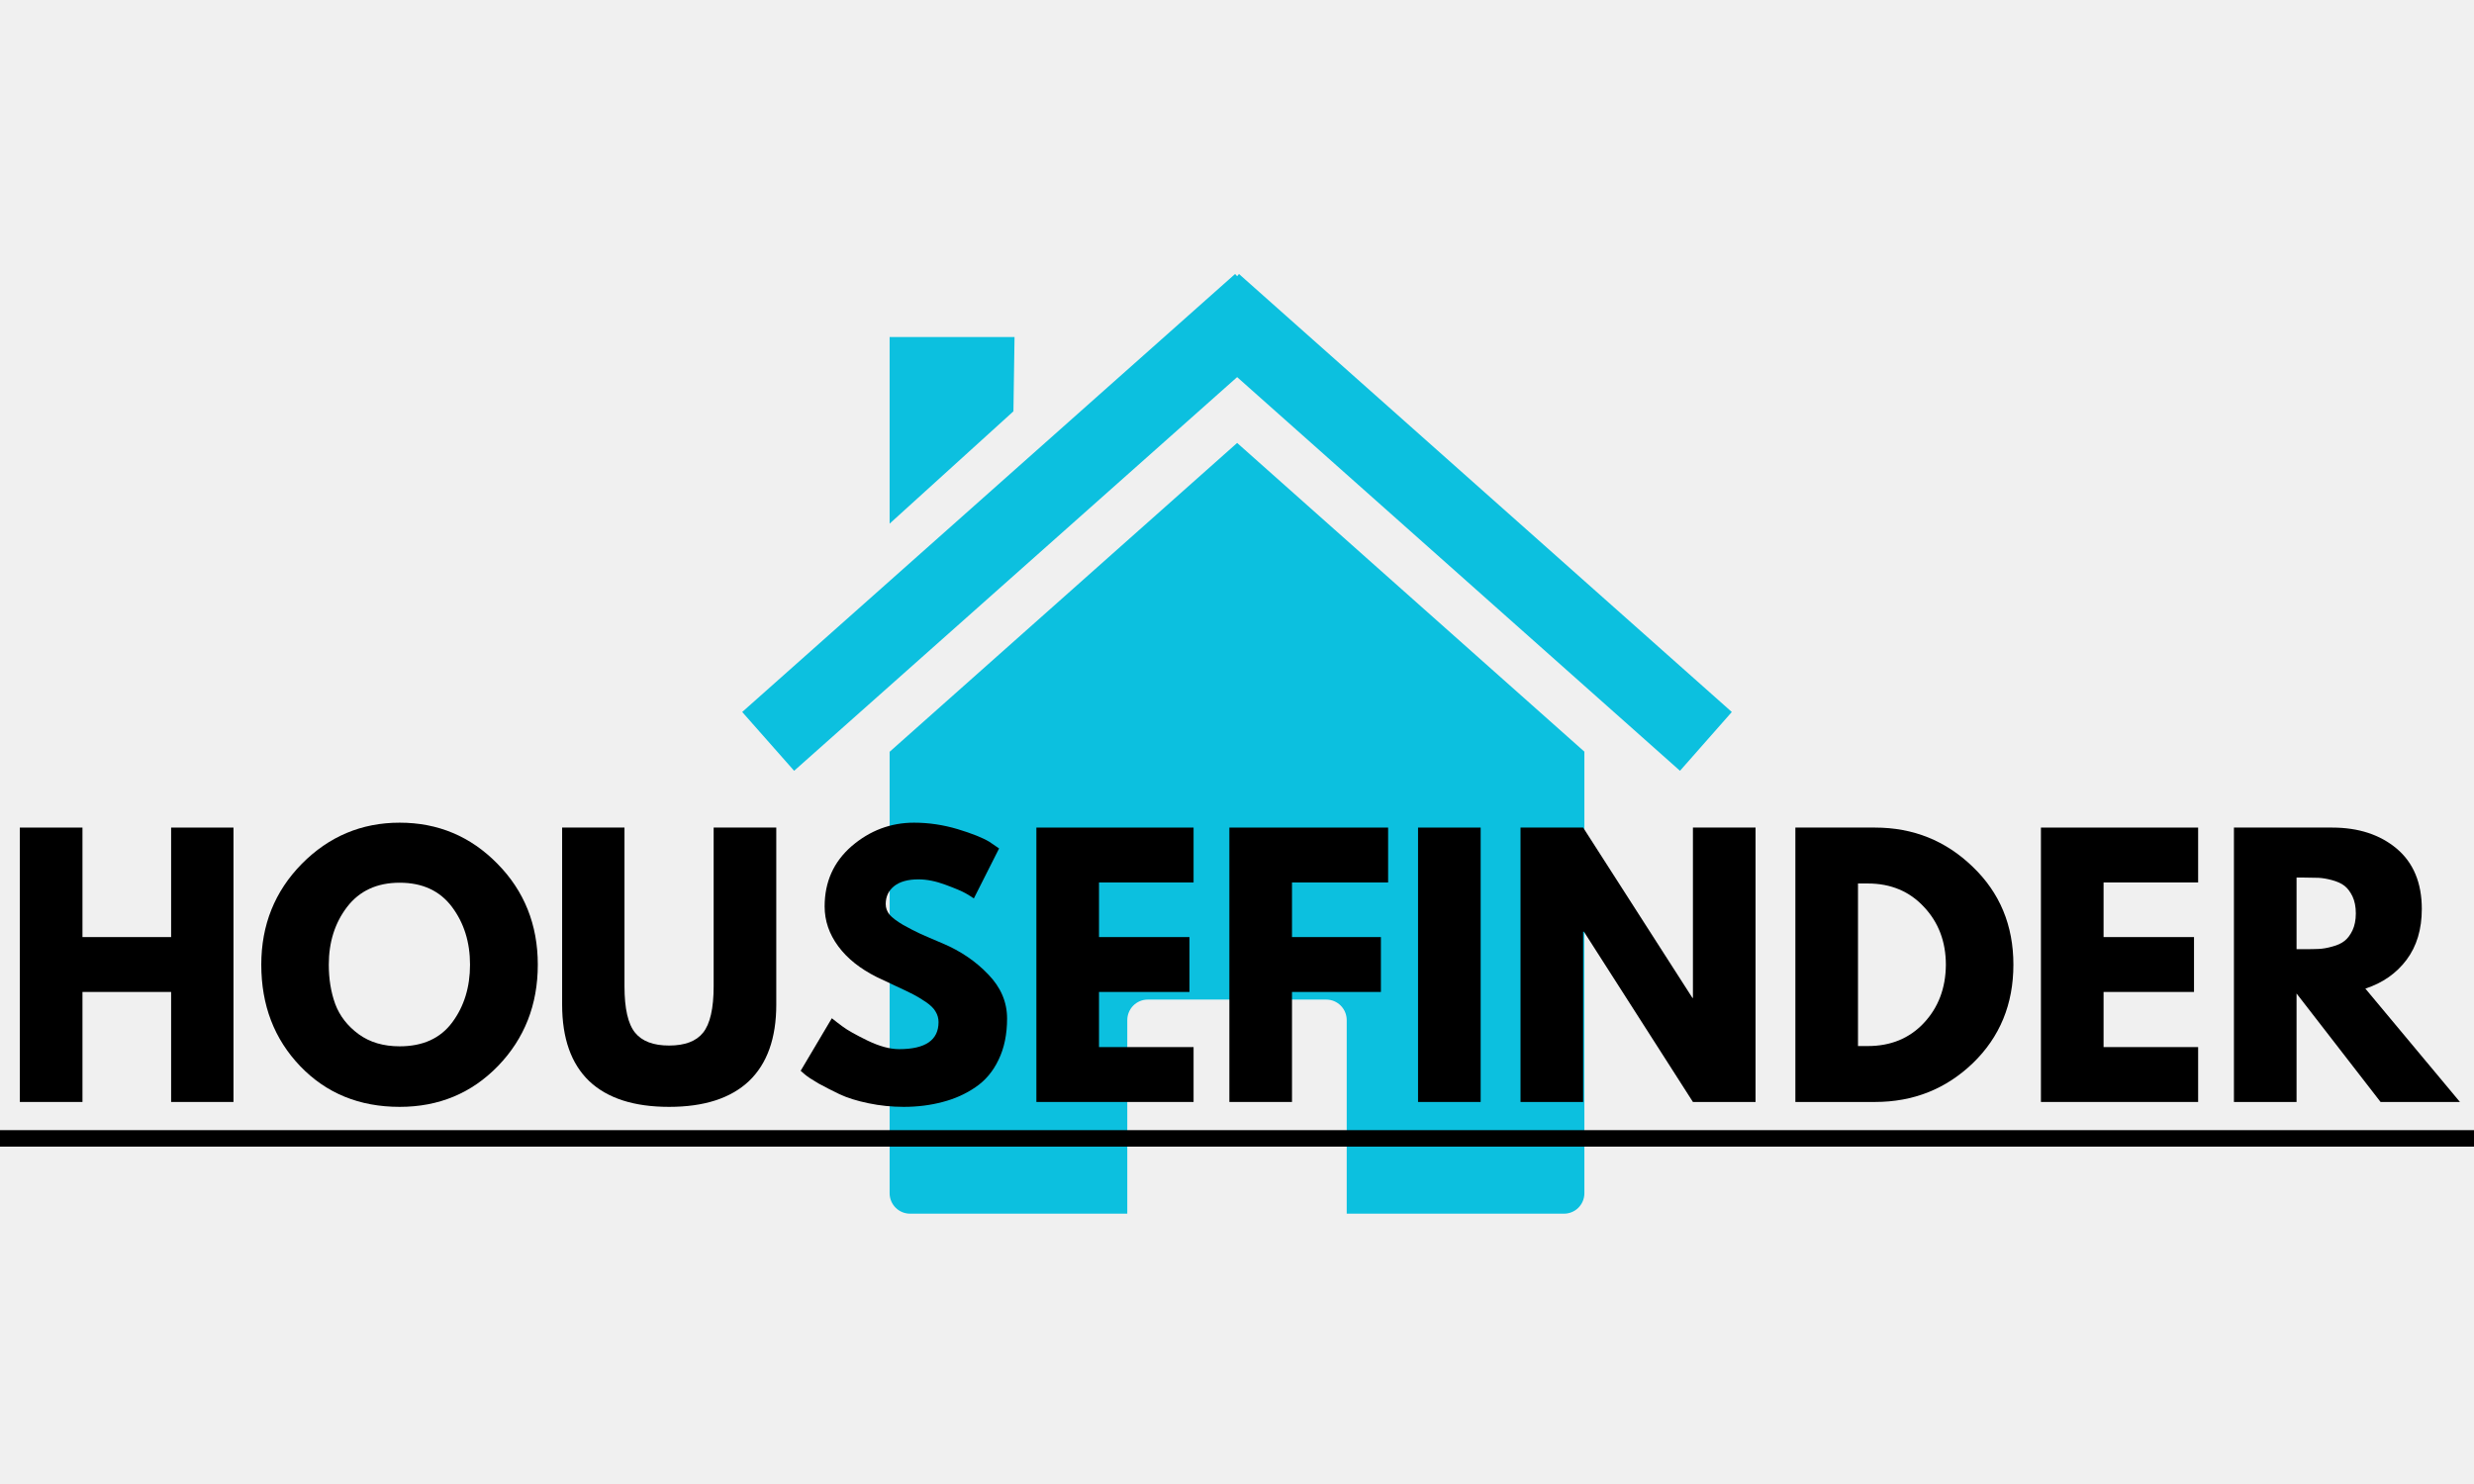
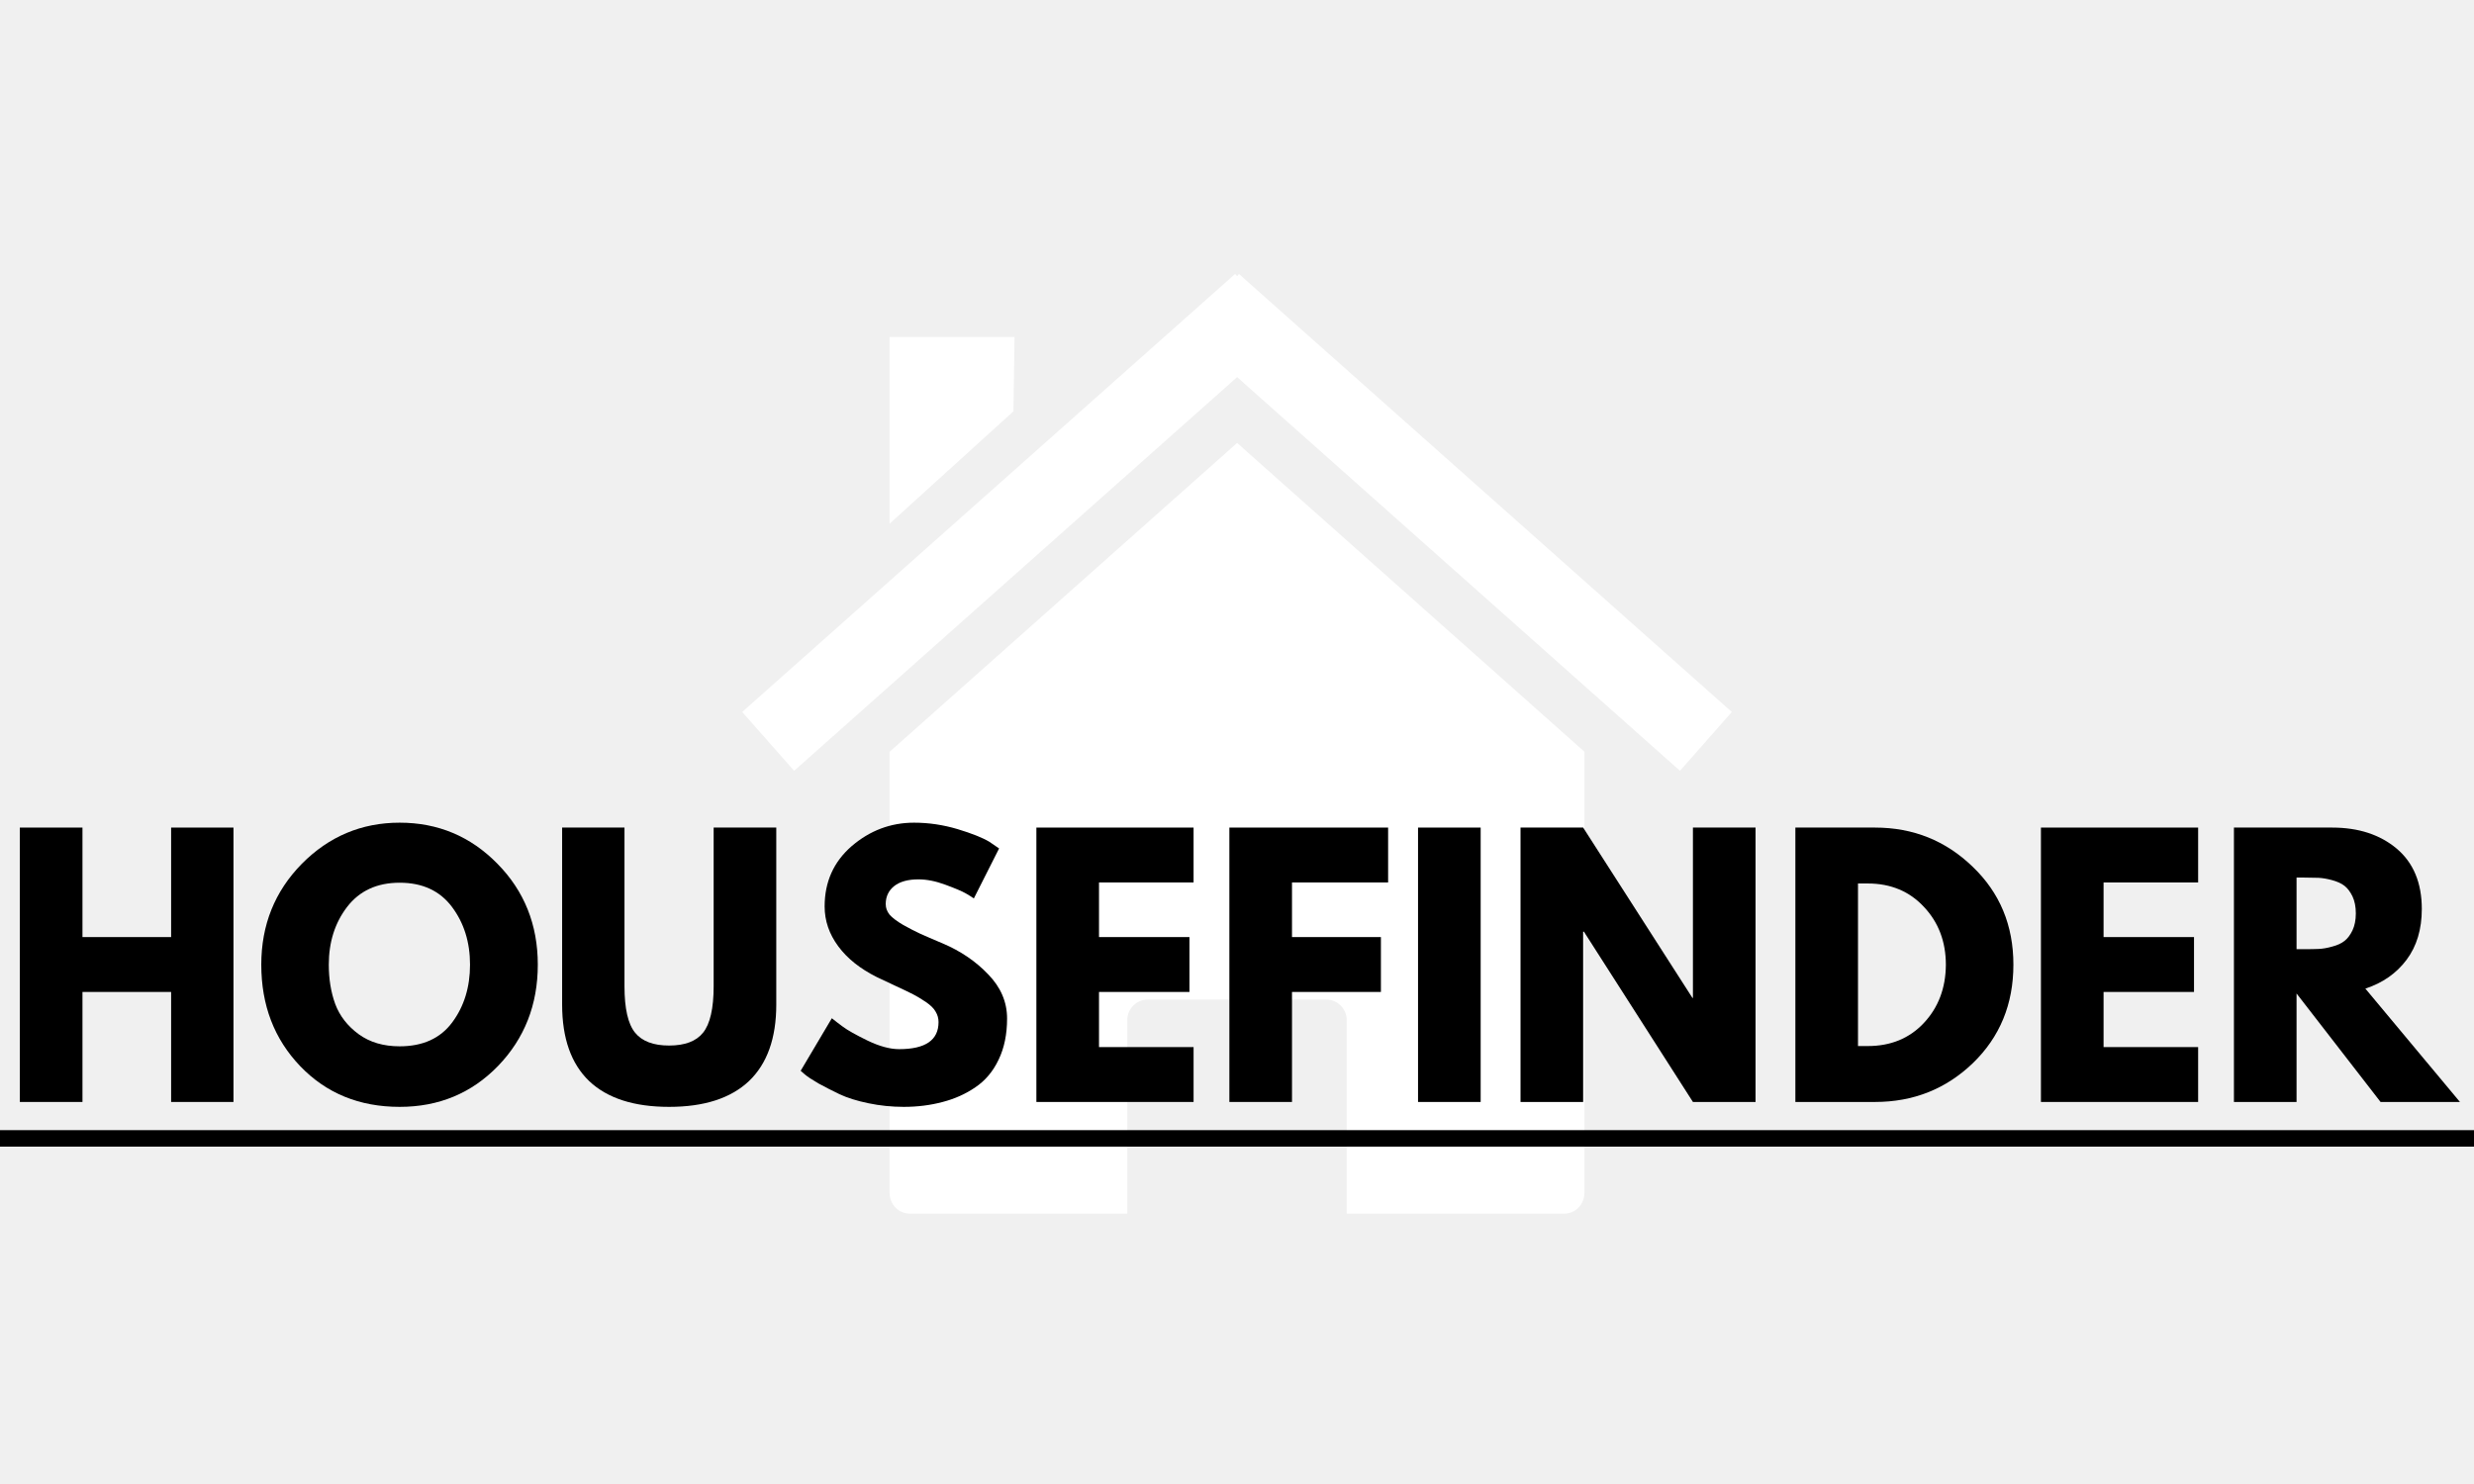
<svg xmlns="http://www.w3.org/2000/svg" width="200" zoomAndPan="magnify" viewBox="0 0 150 90" height="120" preserveAspectRatio="xMidYMid meet" version="1.0">
  <defs>
    <g />
-     <clipPath id="2d11b75a2e">
+     <clipPath id="0bbc64fa40">
      <path d="M 53 26 L 97 26 L 97 73.613 L 53 73.613 Z M 53 26 " clip-rule="nonzero" />
    </clipPath>
-     <clipPath id="40d9170085">
+     <clipPath id="4910b4c3fb">
      <path d="M 45 16.613 L 105 16.613 L 105 47 L 45 47 Z M 45 16.613 " clip-rule="nonzero" />
    </clipPath>
  </defs>
-   <g clip-path="url(#2d11b75a2e)">
-     <path fill="#0cc0df" d="M 96.062 45.586 Z M 96.062 45.586 L 75.008 26.863 L 53.938 45.594 L 53.938 72.359 C 53.938 73.051 54.492 73.605 55.18 73.605 L 68.348 73.605 L 68.348 61.871 C 68.348 61.18 68.902 60.621 69.59 60.621 L 80.41 60.621 C 81.098 60.621 81.652 61.18 81.652 61.871 L 81.652 73.605 L 94.824 73.605 C 95.512 73.605 96.062 73.051 96.062 72.359 Z M 53.938 45.594 Z M 53.938 45.594 " fill-opacity="1" fill-rule="nonzero" />
+   <g clip-path="url(#0bbc64fa40)">
+     <path fill="#ffffff" d="M 96.062 45.586 Z M 96.062 45.586 L 75.008 26.863 L 53.938 45.594 L 53.938 72.359 C 53.938 73.051 54.492 73.605 55.18 73.605 L 68.348 73.605 L 68.348 61.871 C 68.348 61.18 68.902 60.621 69.59 60.621 L 80.41 60.621 C 81.098 60.621 81.652 61.18 81.652 61.871 L 81.652 73.605 L 94.824 73.605 C 95.512 73.605 96.062 73.051 96.062 72.359 Z M 53.938 45.594 Z M 53.938 45.594 " fill-opacity="1" fill-rule="nonzero" />
  </g>
-   <g clip-path="url(#40d9170085)">
-     <path fill="#0cc0df" d="M 74.883 16.617 L 45 43.18 L 48.148 46.746 L 75.008 22.871 L 101.859 46.746 L 105 43.18 L 75.121 16.617 L 75.008 16.75 Z M 74.883 16.617 " fill-opacity="1" fill-rule="nonzero" />
+   <g clip-path="url(#4910b4c3fb)">
+     <path fill="#ffffff" d="M 74.883 16.617 L 45 43.18 L 48.148 46.746 L 75.008 22.871 L 101.859 46.746 L 105 43.18 L 75.121 16.617 L 75.008 16.75 Z M 74.883 16.617 " fill-opacity="1" fill-rule="nonzero" />
  </g>
-   <path fill="#0cc0df" d="M 53.938 20.441 L 61.512 20.441 L 61.445 24.945 L 53.938 31.758 Z M 53.938 20.441 " fill-opacity="1" fill-rule="nonzero" />
+   <path fill="#ffffff" d="M 53.938 20.441 L 61.512 20.441 L 61.445 24.945 L 53.938 31.758 Z M 53.938 20.441 " fill-opacity="1" fill-rule="nonzero" />
  <g fill="#000000" fill-opacity="1">
    <g transform="translate(0.000000833333, 66.83076)">
      <g>
        <path d="M 5 -6.672 L 5 0 L 1.203 0 L 1.203 -16.641 L 5 -16.641 L 5 -10 L 10.375 -10 L 10.375 -16.641 L 14.156 -16.641 L 14.156 0 L 10.375 0 L 10.375 -6.672 Z M 5 -6.672 " />
      </g>
    </g>
  </g>
  <g fill="#000000" fill-opacity="1">
    <g transform="translate(15.373, 66.83076)">
      <g>
        <path d="M 0.469 -8.328 C 0.469 -10.734 1.285 -12.77 2.922 -14.438 C 4.566 -16.102 6.547 -16.938 8.859 -16.938 C 11.18 -16.938 13.156 -16.109 14.781 -14.453 C 16.414 -12.797 17.234 -10.754 17.234 -8.328 C 17.234 -5.898 16.43 -3.852 14.828 -2.188 C 13.223 -0.531 11.234 0.297 8.859 0.297 C 6.422 0.297 4.41 -0.523 2.828 -2.172 C 1.254 -3.816 0.469 -5.867 0.469 -8.328 Z M 4.562 -8.328 C 4.562 -7.453 4.691 -6.656 4.953 -5.938 C 5.223 -5.219 5.695 -4.609 6.375 -4.109 C 7.051 -3.617 7.879 -3.375 8.859 -3.375 C 10.266 -3.375 11.328 -3.859 12.047 -4.828 C 12.766 -5.797 13.125 -6.961 13.125 -8.328 C 13.125 -9.691 12.758 -10.859 12.031 -11.828 C 11.301 -12.805 10.242 -13.297 8.859 -13.297 C 7.484 -13.297 6.422 -12.805 5.672 -11.828 C 4.93 -10.859 4.562 -9.691 4.562 -8.328 Z M 4.562 -8.328 " />
      </g>
    </g>
  </g>
  <g fill="#000000" fill-opacity="1">
    <g transform="translate(33.06608, 66.83076)">
      <g>
        <path d="M 14 -16.641 L 14 -5.906 C 14 -3.863 13.445 -2.316 12.344 -1.266 C 11.238 -0.223 9.625 0.297 7.5 0.297 C 5.375 0.297 3.758 -0.223 2.656 -1.266 C 1.562 -2.316 1.016 -3.863 1.016 -5.906 L 1.016 -16.641 L 4.797 -16.641 L 4.797 -7.016 C 4.797 -5.672 5.008 -4.734 5.438 -4.203 C 5.863 -3.68 6.551 -3.422 7.5 -3.422 C 8.457 -3.422 9.145 -3.68 9.562 -4.203 C 9.988 -4.734 10.203 -5.672 10.203 -7.016 L 10.203 -16.641 Z M 14 -16.641 " />
      </g>
    </g>
  </g>
  <g fill="#000000" fill-opacity="1">
    <g transform="translate(48.07595, 66.83076)">
      <g>
        <path d="M 7.344 -16.938 C 8.238 -16.938 9.117 -16.805 9.984 -16.547 C 10.848 -16.285 11.488 -16.031 11.906 -15.781 L 12.5 -15.375 L 10.969 -12.344 C 10.852 -12.426 10.688 -12.531 10.469 -12.656 C 10.25 -12.781 9.844 -12.953 9.25 -13.172 C 8.664 -13.391 8.117 -13.5 7.609 -13.5 C 6.973 -13.5 6.484 -13.363 6.141 -13.094 C 5.797 -12.82 5.625 -12.457 5.625 -12 C 5.625 -11.77 5.703 -11.555 5.859 -11.359 C 6.023 -11.172 6.301 -10.961 6.688 -10.734 C 7.082 -10.516 7.426 -10.336 7.719 -10.203 C 8.02 -10.066 8.477 -9.867 9.094 -9.609 C 10.176 -9.148 11.094 -8.523 11.844 -7.734 C 12.602 -6.953 12.984 -6.062 12.984 -5.062 C 12.984 -4.102 12.812 -3.27 12.469 -2.562 C 12.133 -1.852 11.664 -1.297 11.062 -0.891 C 10.469 -0.484 9.805 -0.188 9.078 0 C 8.348 0.195 7.562 0.297 6.719 0.297 C 5.988 0.297 5.273 0.223 4.578 0.078 C 3.879 -0.066 3.297 -0.25 2.828 -0.469 C 2.359 -0.695 1.93 -0.914 1.547 -1.125 C 1.172 -1.344 0.895 -1.523 0.719 -1.672 L 0.469 -1.891 L 2.359 -5.078 C 2.523 -4.941 2.75 -4.77 3.031 -4.562 C 3.312 -4.352 3.812 -4.07 4.531 -3.719 C 5.25 -3.375 5.883 -3.203 6.438 -3.203 C 8.031 -3.203 8.828 -3.75 8.828 -4.844 C 8.828 -5.07 8.77 -5.281 8.656 -5.469 C 8.551 -5.664 8.352 -5.863 8.062 -6.062 C 7.77 -6.258 7.508 -6.414 7.281 -6.531 C 7.062 -6.645 6.703 -6.816 6.203 -7.047 C 5.703 -7.285 5.328 -7.461 5.078 -7.578 C 4.078 -8.078 3.301 -8.695 2.75 -9.438 C 2.195 -10.188 1.922 -10.992 1.922 -11.859 C 1.922 -13.348 2.469 -14.566 3.562 -15.516 C 4.664 -16.461 5.926 -16.938 7.344 -16.938 Z M 7.344 -16.938 " />
      </g>
    </g>
  </g>
  <g fill="#000000" fill-opacity="1">
    <g transform="translate(61.63324, 66.83076)">
      <g>
        <path d="M 10.734 -16.641 L 10.734 -13.312 L 5 -13.312 L 5 -10 L 10.484 -10 L 10.484 -6.672 L 5 -6.672 L 5 -3.328 L 10.734 -3.328 L 10.734 0 L 1.203 0 L 1.203 -16.641 Z M 10.734 -16.641 " />
      </g>
    </g>
  </g>
  <g fill="#000000" fill-opacity="1">
    <g transform="translate(73.33448, 66.83076)">
      <g>
        <path d="M 10.828 -16.641 L 10.828 -13.312 L 5 -13.312 L 5 -10 L 10.391 -10 L 10.391 -6.672 L 5 -6.672 L 5 0 L 1.203 0 L 1.203 -16.641 Z M 10.828 -16.641 " />
      </g>
    </g>
  </g>
  <g fill="#000000" fill-opacity="1">
    <g transform="translate(84.77345, 66.83076)">
      <g>
        <path d="M 5 -16.641 L 5 0 L 1.203 0 L 1.203 -16.641 Z M 5 -16.641 " />
      </g>
    </g>
  </g>
  <g fill="#000000" fill-opacity="1">
    <g transform="translate(90.98721, 66.83076)">
      <g>
        <path d="M 5 -10.328 L 5 0 L 1.203 0 L 1.203 -16.641 L 5 -16.641 L 11.625 -6.312 L 11.656 -6.312 L 11.656 -16.641 L 15.453 -16.641 L 15.453 0 L 11.656 0 L 5.047 -10.328 Z M 5 -10.328 " />
      </g>
    </g>
  </g>
  <g fill="#000000" fill-opacity="1">
    <g transform="translate(107.6514, 66.83076)">
      <g>
        <path d="M 1.203 -16.641 L 6.031 -16.641 C 8.344 -16.641 10.316 -15.848 11.953 -14.266 C 13.598 -12.691 14.422 -10.711 14.422 -8.328 C 14.422 -5.93 13.602 -3.941 11.969 -2.359 C 10.332 -0.785 8.352 0 6.031 0 L 1.203 0 Z M 5 -3.391 L 5.594 -3.391 C 6.977 -3.391 8.109 -3.852 8.984 -4.781 C 9.867 -5.719 10.316 -6.895 10.328 -8.312 C 10.328 -9.719 9.883 -10.891 9 -11.828 C 8.125 -12.773 6.988 -13.25 5.594 -13.25 L 5 -13.25 Z M 5 -3.391 " />
      </g>
    </g>
  </g>
  <g fill="#000000" fill-opacity="1">
    <g transform="translate(122.5402, 66.83076)">
      <g>
        <path d="M 10.734 -16.641 L 10.734 -13.312 L 5 -13.312 L 5 -10 L 10.484 -10 L 10.484 -6.672 L 5 -6.672 L 5 -3.328 L 10.734 -3.328 L 10.734 0 L 1.203 0 L 1.203 -16.641 Z M 10.734 -16.641 " />
      </g>
    </g>
  </g>
  <g fill="#000000" fill-opacity="1">
    <g transform="translate(134.2414, 66.83076)">
      <g>
        <path d="M 1.203 -16.641 L 7.156 -16.641 C 8.758 -16.641 10.066 -16.211 11.078 -15.359 C 12.086 -14.504 12.594 -13.285 12.594 -11.703 C 12.594 -10.473 12.285 -9.445 11.672 -8.625 C 11.055 -7.801 10.223 -7.219 9.172 -6.875 L 14.906 0 L 10.094 0 L 5 -6.578 L 5 0 L 1.203 0 Z M 5 -9.266 L 5.453 -9.266 C 5.797 -9.266 6.086 -9.27 6.328 -9.281 C 6.578 -9.289 6.852 -9.336 7.156 -9.422 C 7.469 -9.504 7.719 -9.617 7.906 -9.766 C 8.094 -9.91 8.254 -10.125 8.391 -10.406 C 8.523 -10.688 8.594 -11.031 8.594 -11.438 C 8.594 -11.844 8.523 -12.188 8.391 -12.469 C 8.254 -12.75 8.094 -12.961 7.906 -13.109 C 7.719 -13.254 7.469 -13.367 7.156 -13.453 C 6.852 -13.535 6.578 -13.582 6.328 -13.594 C 6.086 -13.602 5.797 -13.609 5.453 -13.609 L 5 -13.609 Z M 5 -9.266 " />
      </g>
    </g>
  </g>
  <path stroke-linecap="butt" transform="matrix(0.5, -0.000000000000000047, 0.000000000000000047, 0.5, 0.000000833333, 68.53967)" fill="none" stroke-linejoin="miter" d="M -0 0.999 L 300 0.999 " stroke="#000000" stroke-width="2" stroke-opacity="1" stroke-miterlimit="4" />
</svg>
